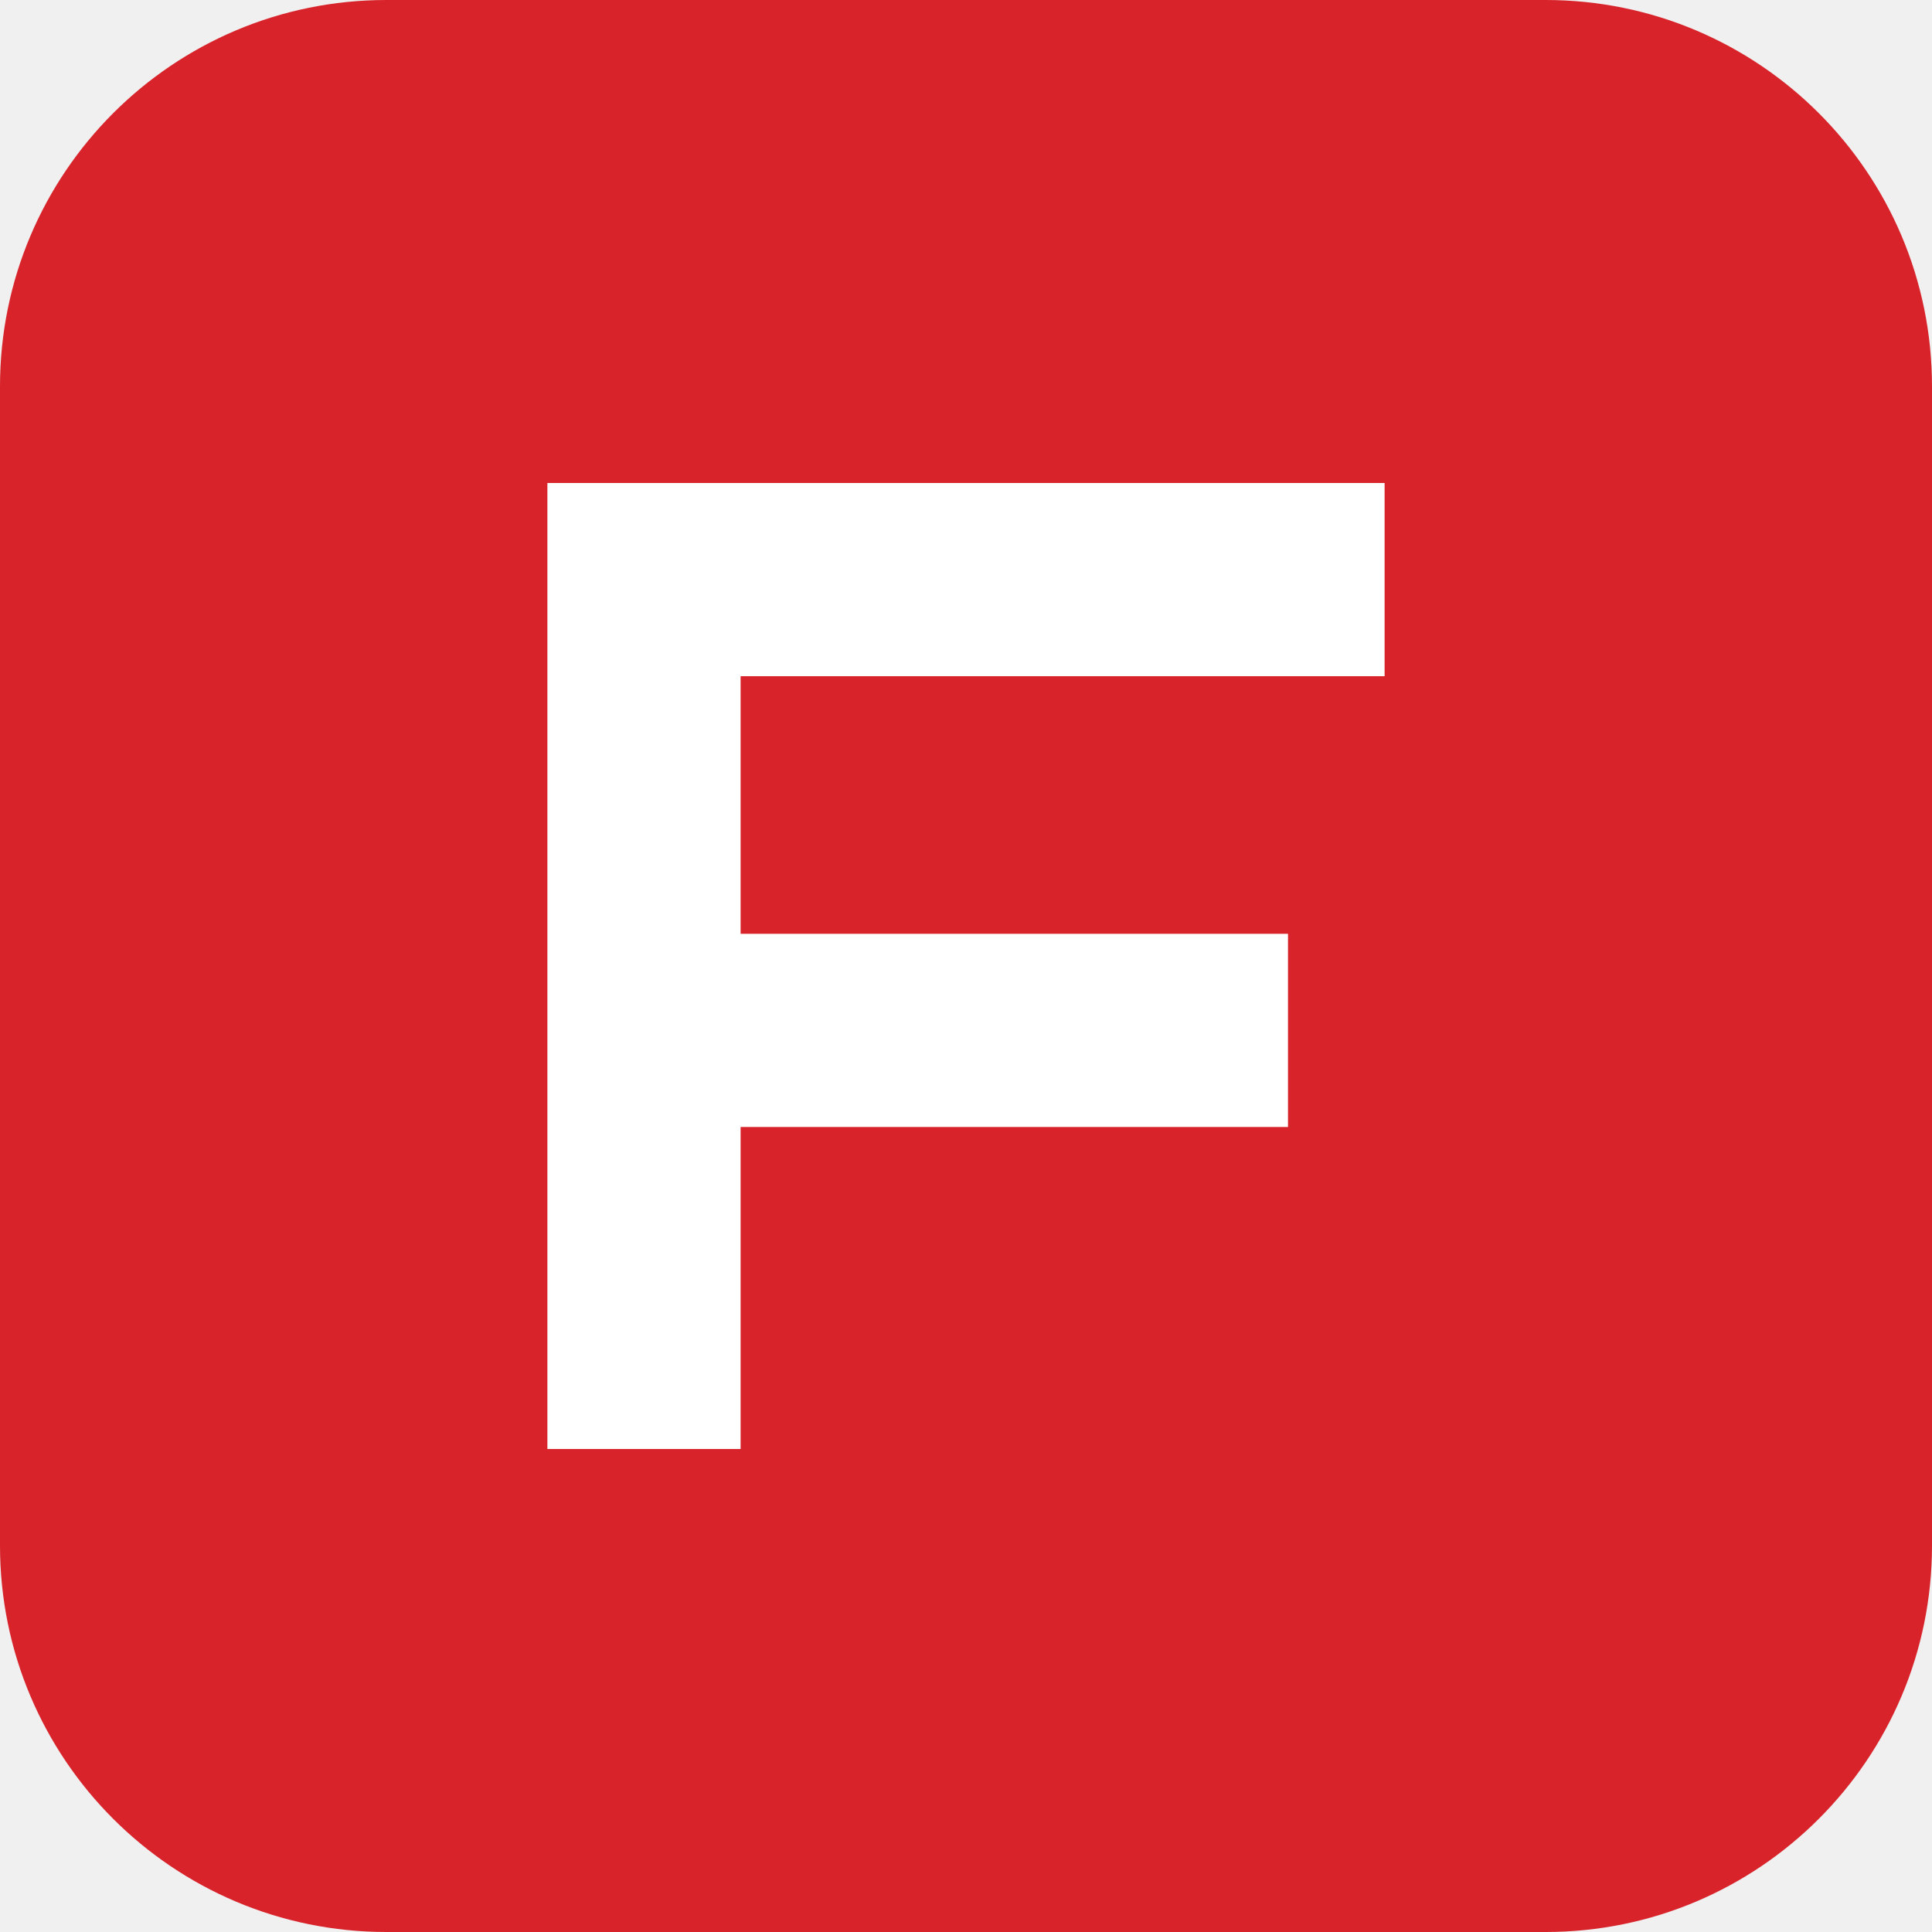
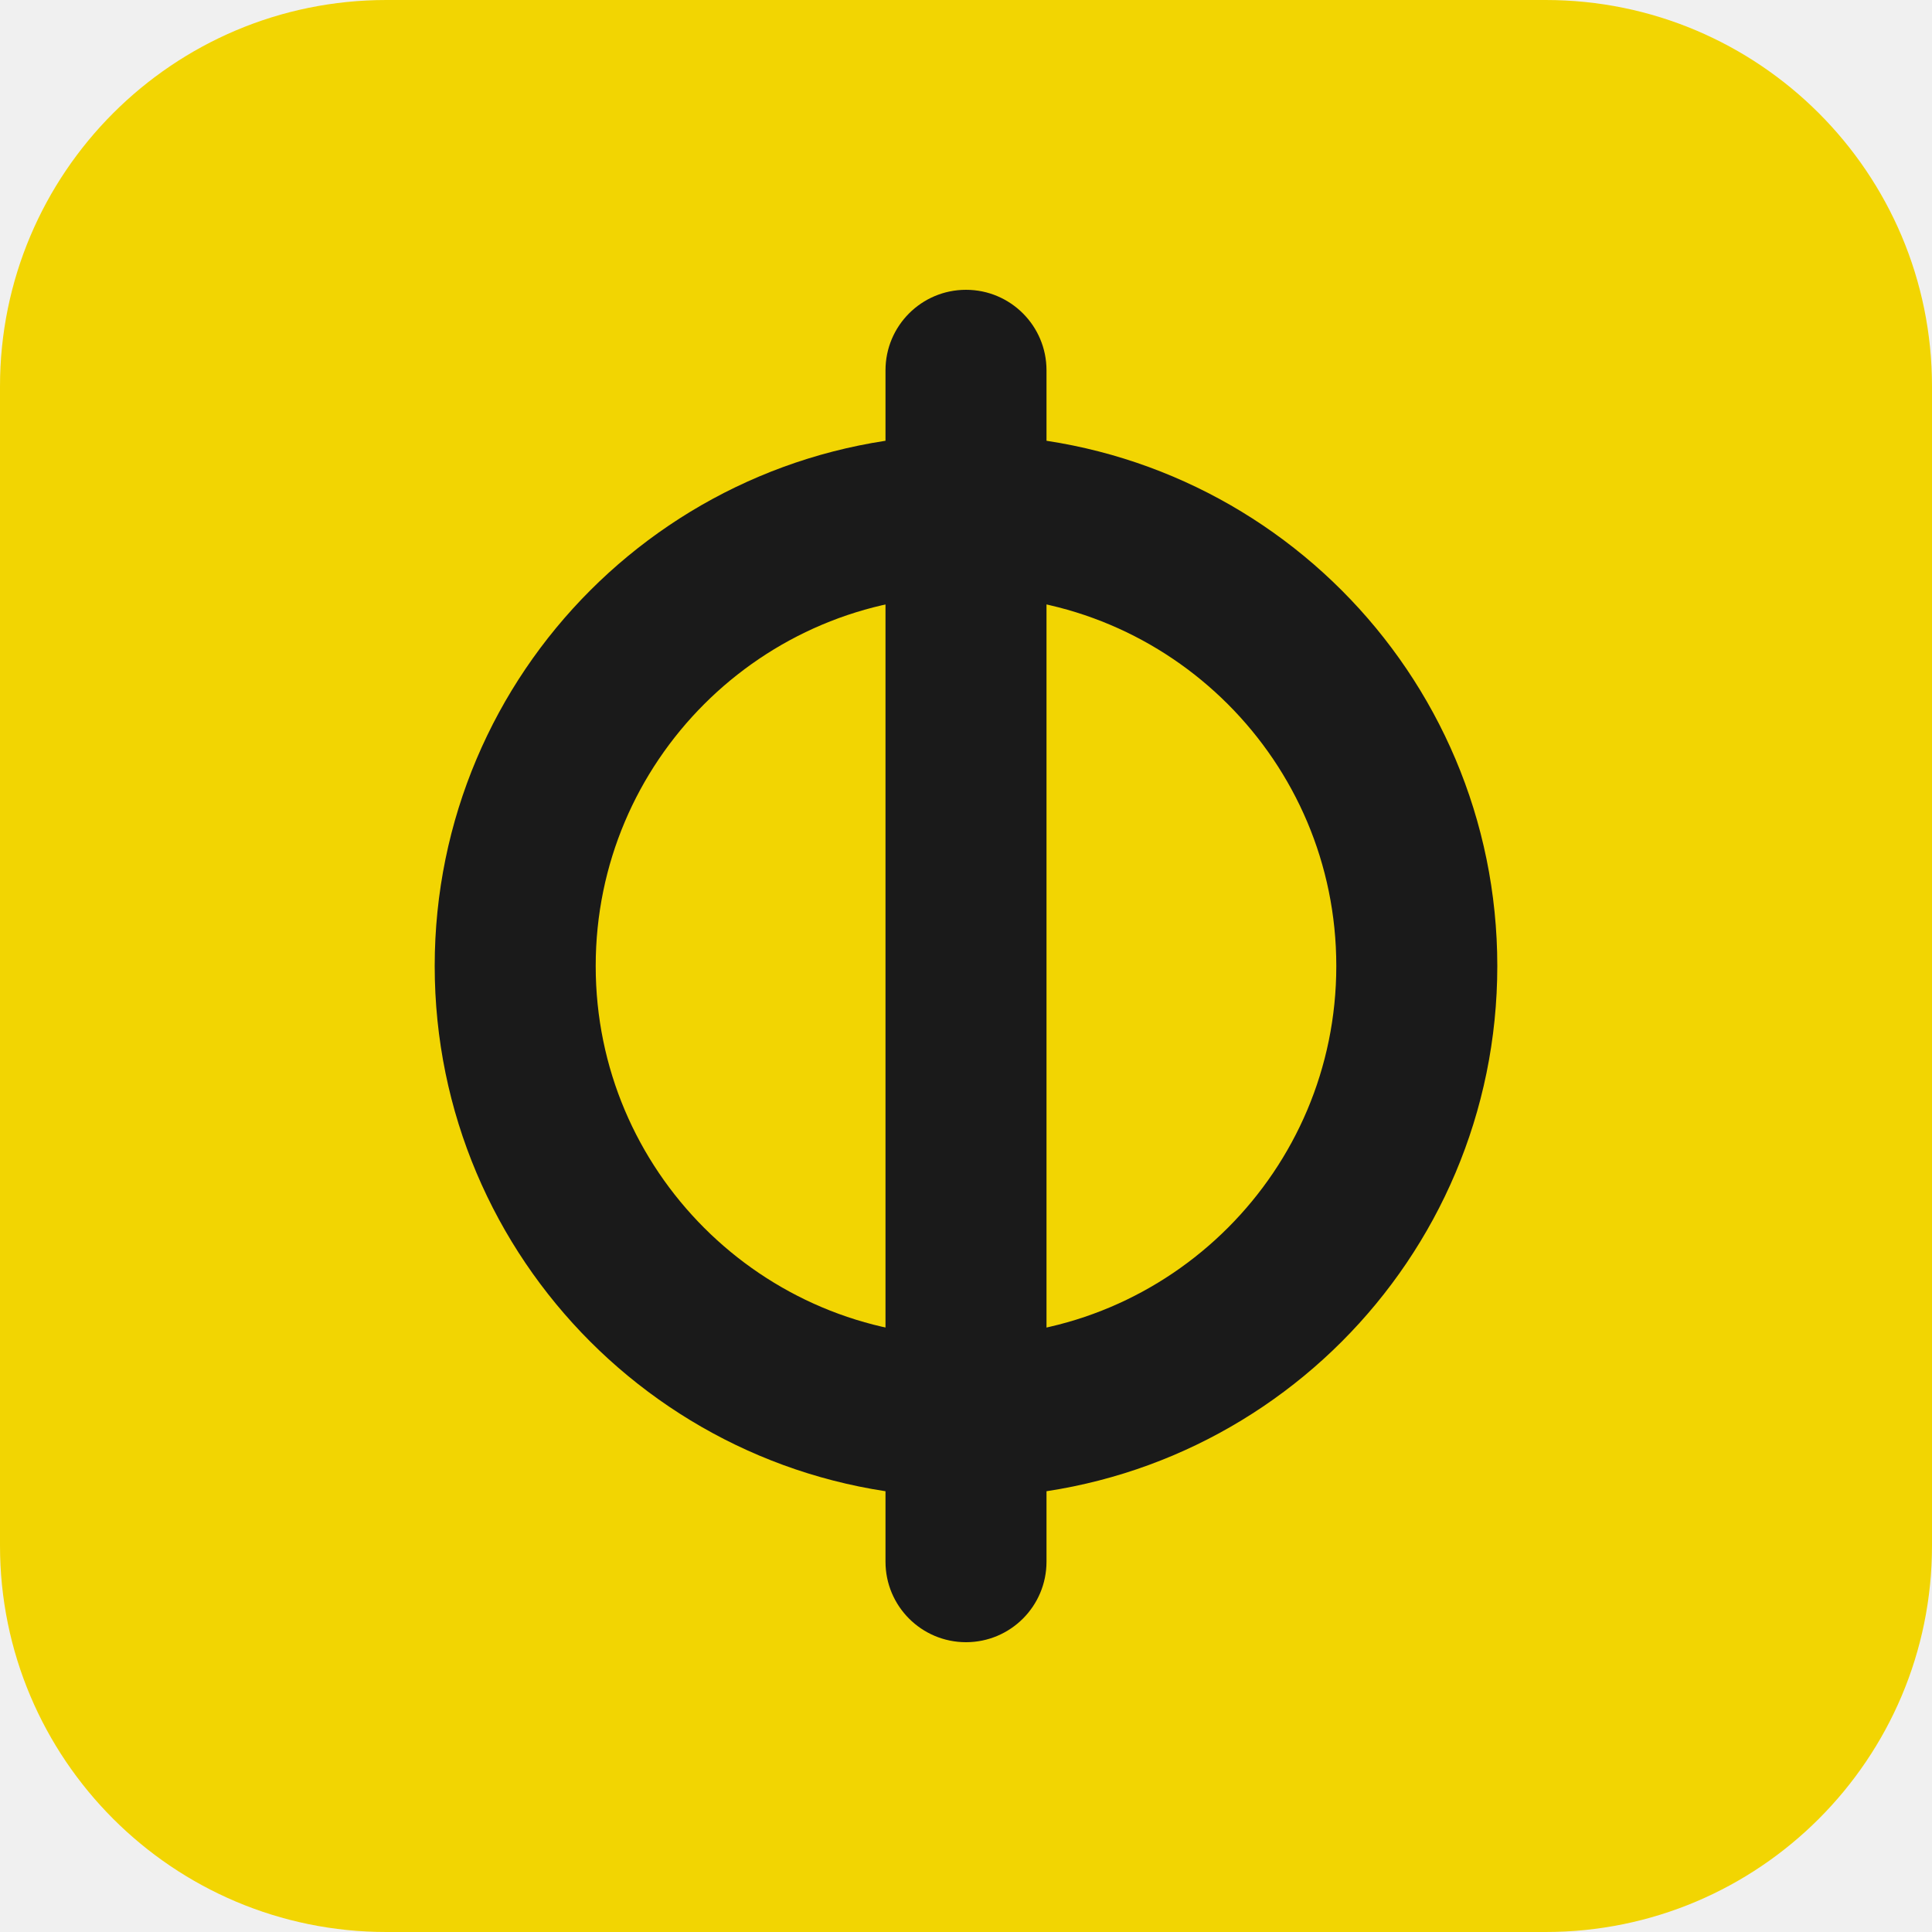
<svg xmlns="http://www.w3.org/2000/svg" viewBox="0 0 120 120" role="img" aria-labelledby="title">
-   <rect width="120" height="120" rx="24" fill="#d8232a" />
-   <path d="M34 30h52v12H46v16h34v12H46v20H34z" fill="#fff" />
+   <rect width="120" height="120" rx="24" fill="#f2d502" />
+   <circle cx="60" cy="60" r="28" fill="none" stroke="#1A1A1A" stroke-width="10" />
+   <rect x="55" y="18" width="10" height="84" rx="5" fill="#1A1A1A" />
</svg>
